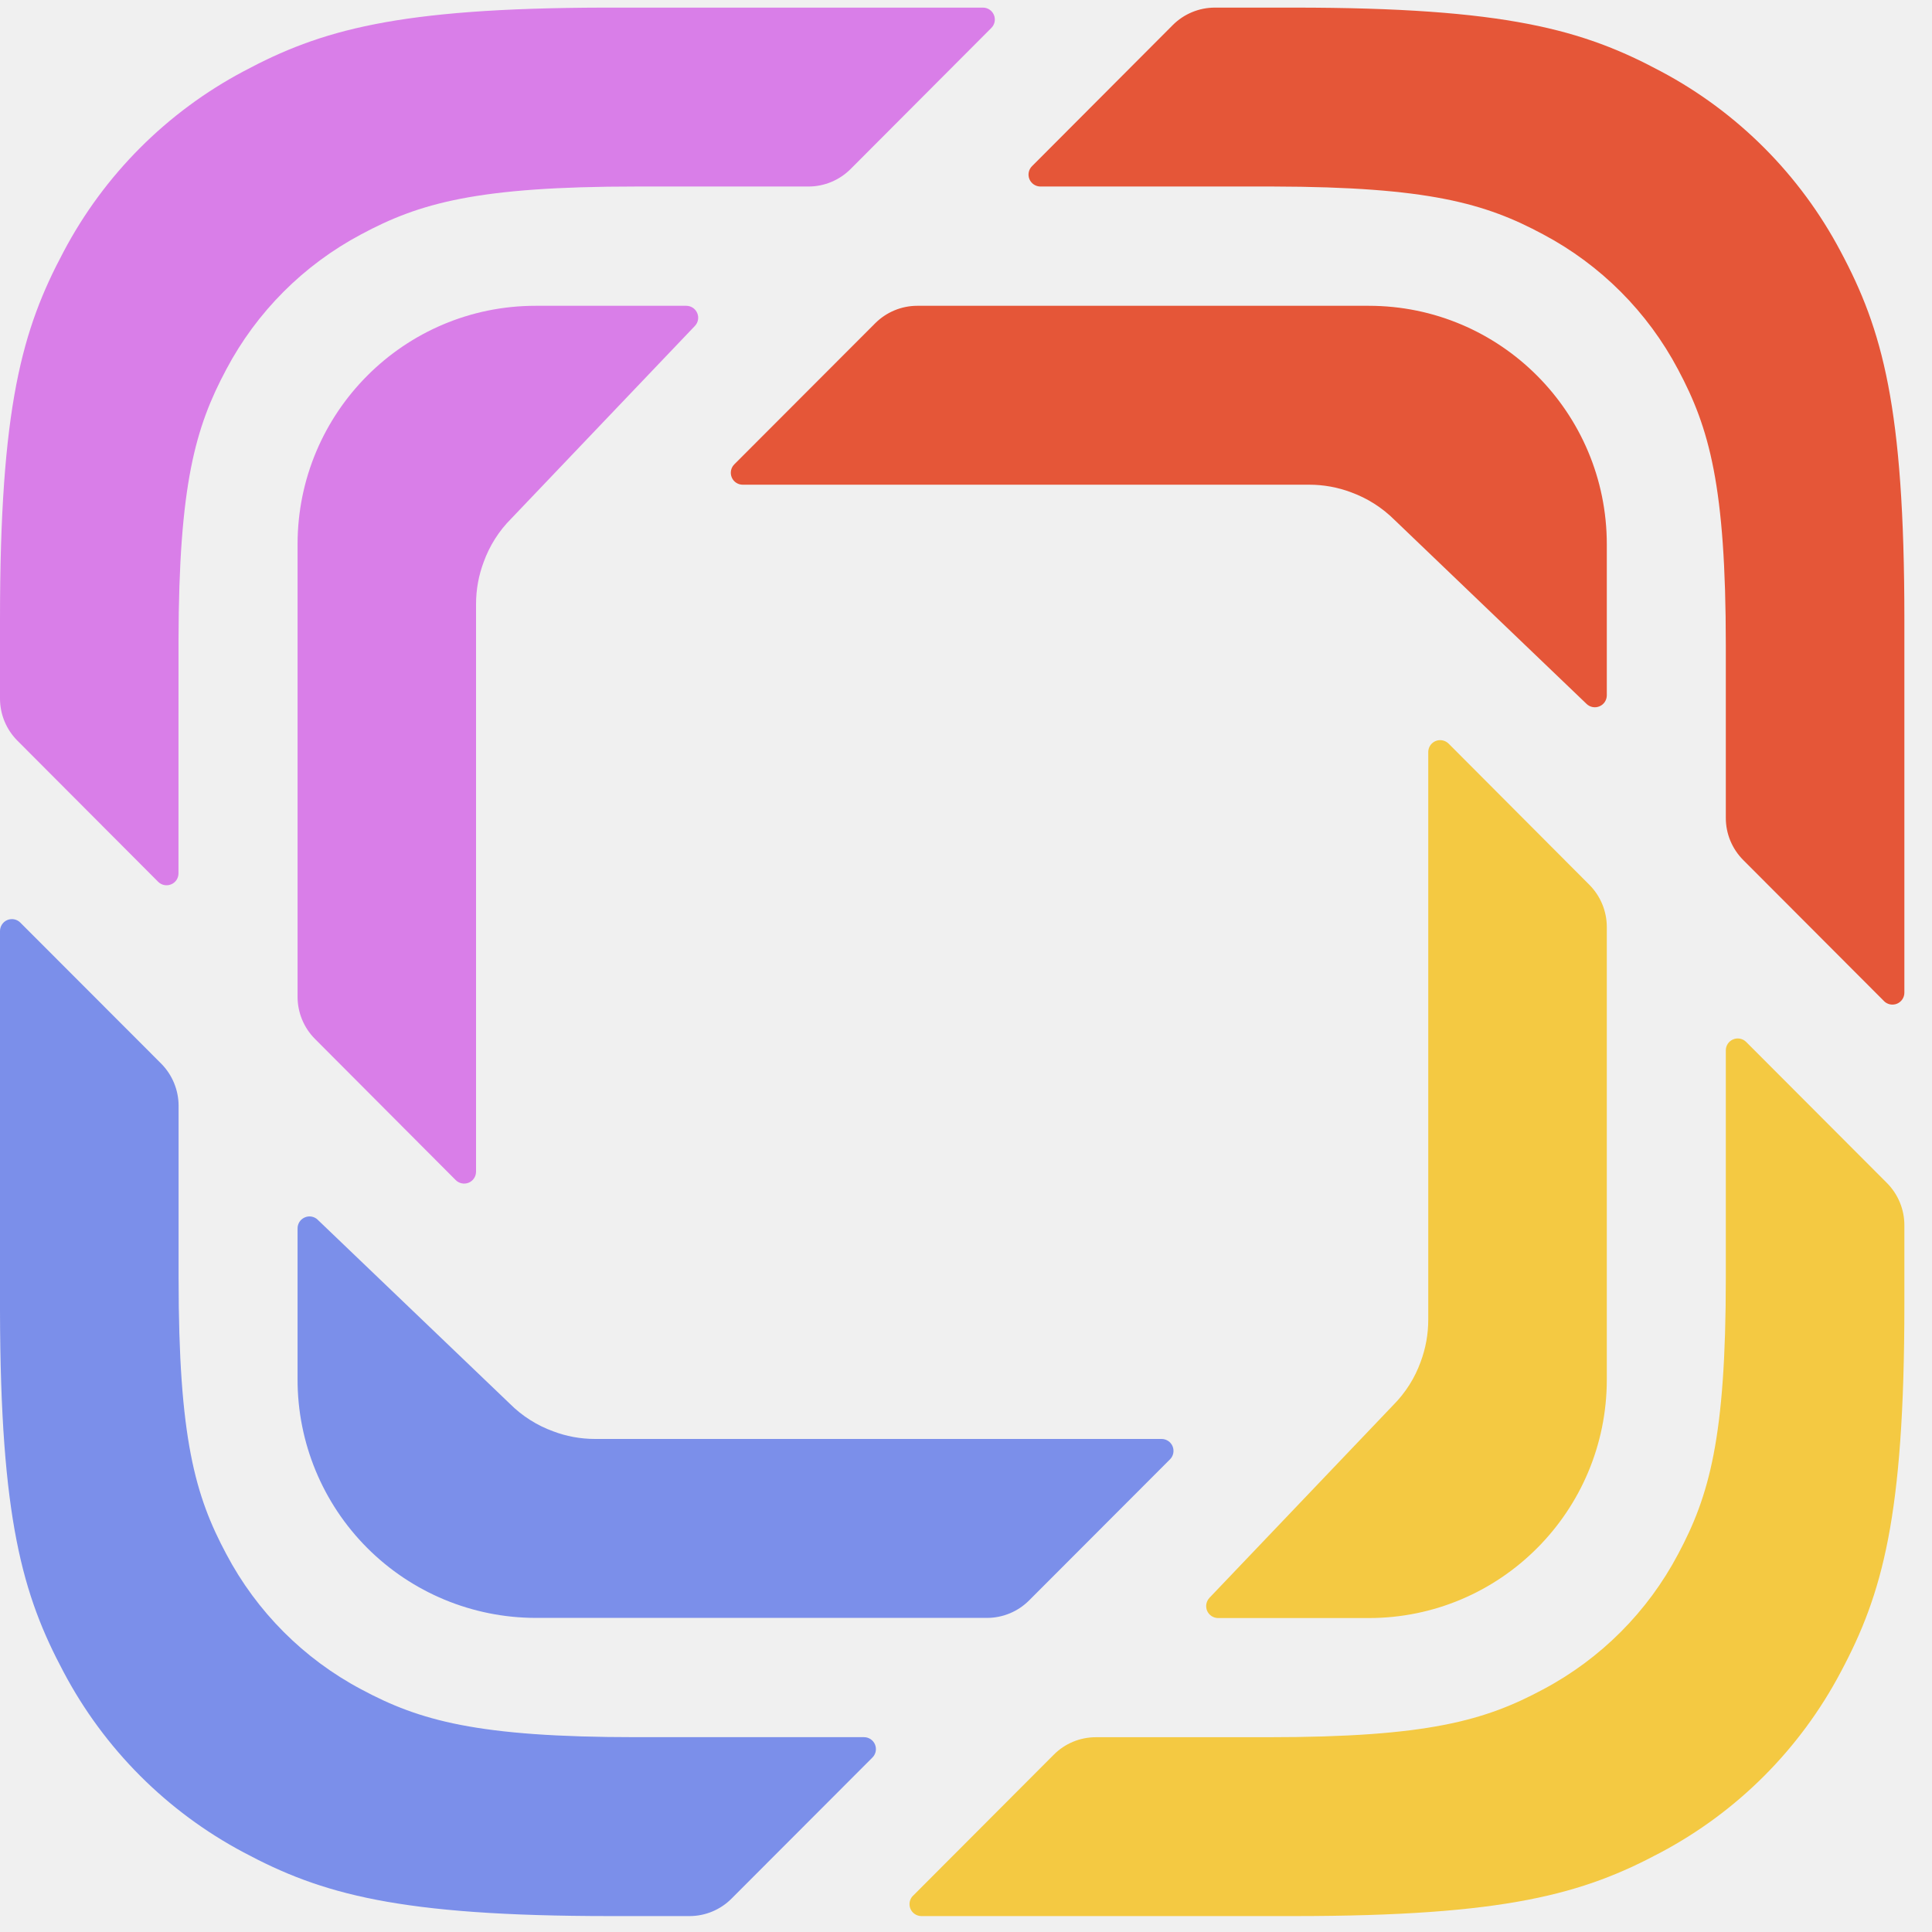
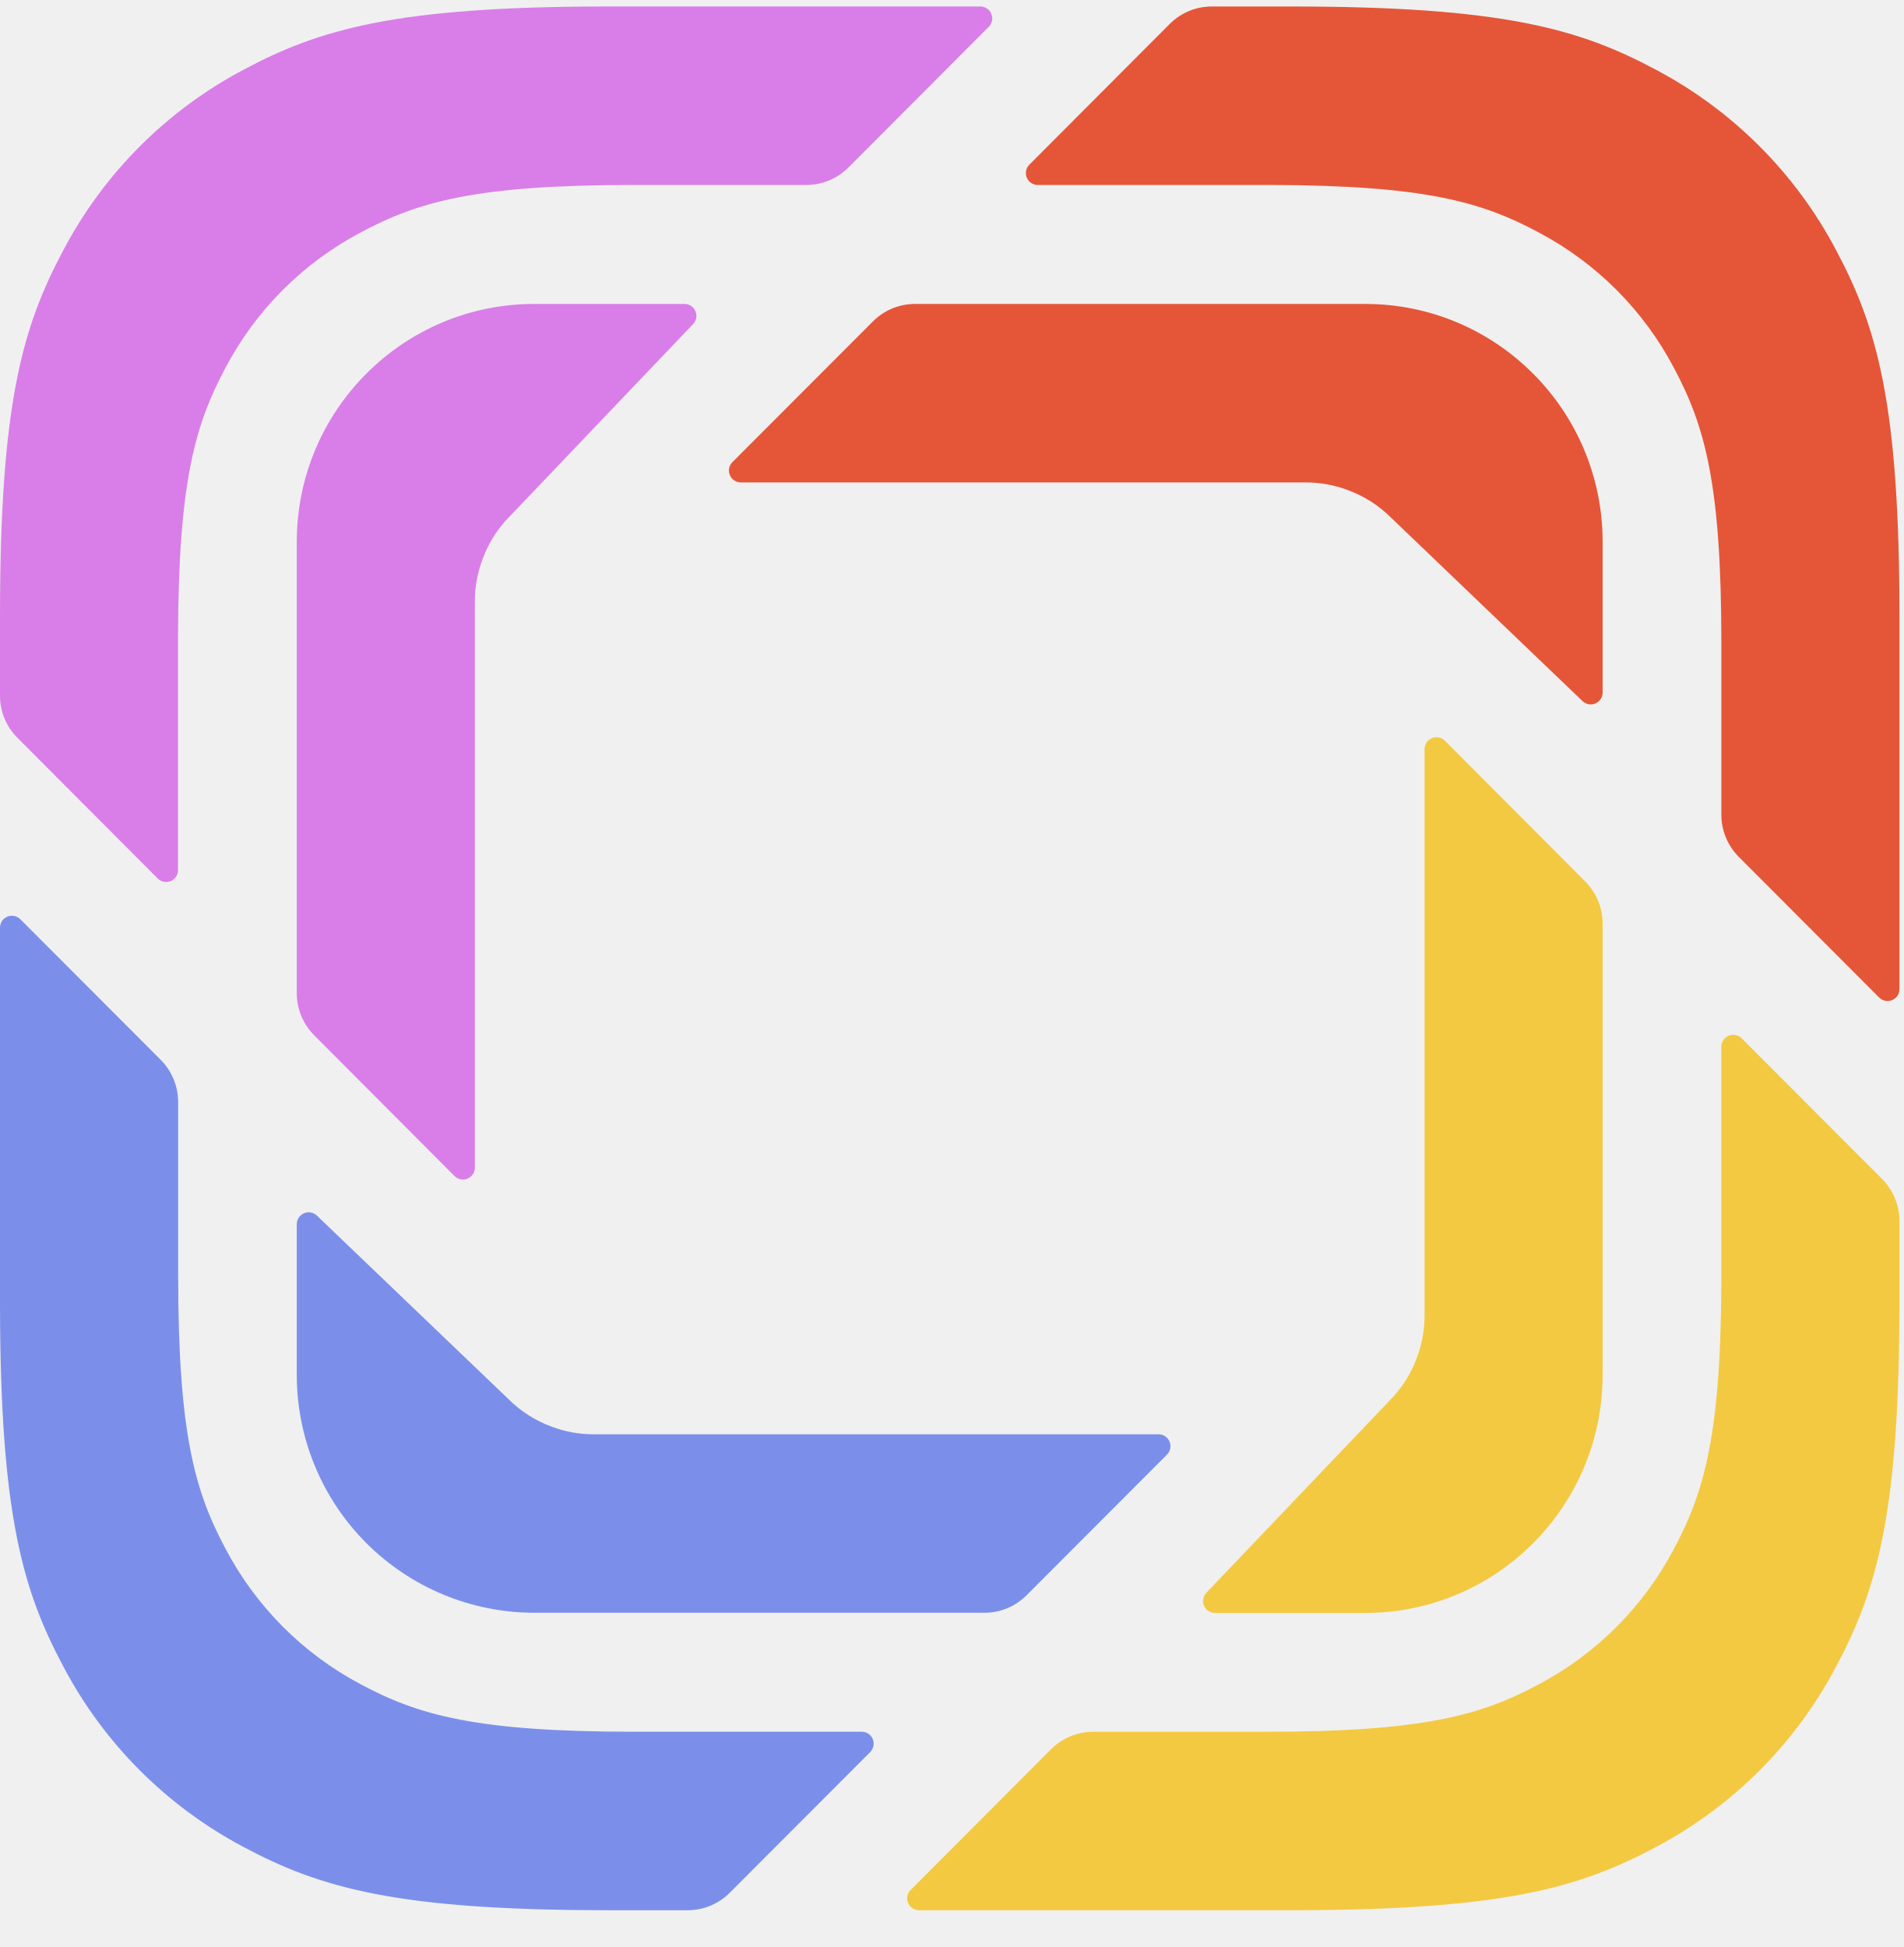
- <svg xmlns="http://www.w3.org/2000/svg" width="50" height="50" viewBox="0 0 50 50" fill="none">
+ <svg xmlns="http://www.w3.org/2000/svg" width="44" height="45" viewBox="0 0 44 45" fill="none">
  <g clip-path="url(#clip0_22_586)">
-     <path fill-rule="evenodd" clip-rule="evenodd" d="M42.982 1.846C44.967 2.899 46.589 4.526 47.638 6.513C48.712 8.526 49.285 10.522 49.285 16.025V25.691C49.285 25.816 49.209 25.928 49.094 25.976C48.979 26.023 48.846 25.997 48.758 25.909V25.908L45.115 22.258C44.826 21.968 44.663 21.576 44.664 21.166V16.699C44.664 12.57 44.234 11.074 43.429 9.564C42.642 8.074 41.425 6.855 39.936 6.065C38.447 5.265 36.968 4.836 32.947 4.827L26.925 4.827C26.801 4.826 26.689 4.751 26.641 4.636C26.594 4.521 26.62 4.388 26.709 4.3L30.351 0.649C30.639 0.36 31.032 0.197 31.44 0.197H33.489C38.981 0.197 40.973 0.77 42.982 1.846ZM35.423 7.914C38.826 7.914 41.584 10.678 41.584 14.088V17.997C41.583 18.12 41.509 18.231 41.396 18.279C41.283 18.328 41.151 18.304 41.062 18.219L36.096 13.461C35.766 13.132 35.382 12.893 34.972 12.743C34.624 12.611 34.255 12.544 33.883 12.544H19.221C19.097 12.544 18.984 12.469 18.937 12.354C18.889 12.239 18.915 12.106 19.003 12.018L22.651 8.365C22.94 8.077 23.331 7.914 23.739 7.914H35.423Z" fill="#E55638" />
-     <path fill-rule="evenodd" clip-rule="evenodd" d="M45.189 26.964L48.833 30.615C49.121 30.904 49.285 31.298 49.285 31.707V33.761C49.285 39.264 48.712 41.26 47.638 43.273C46.589 45.26 44.967 46.886 42.982 47.94C40.973 49.015 38.981 49.588 33.489 49.588H23.845C23.721 49.587 23.609 49.512 23.561 49.397C23.514 49.282 23.54 49.149 23.628 49.061V49.063L27.271 45.412C27.559 45.122 27.951 44.959 28.36 44.959H32.818C36.937 44.959 38.429 44.53 39.936 43.721C41.425 42.931 42.642 41.712 43.429 40.221C44.234 38.712 44.664 37.215 44.664 33.087V27.182C44.664 27.058 44.739 26.946 44.854 26.899C44.969 26.851 45.101 26.877 45.189 26.964ZM37.49 19.245L41.134 22.9C41.422 23.19 41.584 23.582 41.584 23.992V35.701C41.584 39.11 38.826 41.875 35.423 41.875H31.523C31.4 41.874 31.289 41.8 31.24 41.687C31.192 41.574 31.216 41.443 31.3 41.353V41.352L36.048 36.373C36.377 36.044 36.616 35.66 36.765 35.248C36.896 34.899 36.963 34.53 36.963 34.157V19.463C36.963 19.339 37.038 19.226 37.153 19.178C37.269 19.131 37.401 19.157 37.49 19.245Z" fill="#F4C942" />
-     <path fill-rule="evenodd" clip-rule="evenodd" d="M0.525 23.876L4.171 27.526C4.459 27.816 4.622 28.21 4.622 28.619V33.086C4.622 37.214 5.05 38.711 5.857 40.22C6.644 41.71 7.86 42.93 9.349 43.72C10.855 44.528 12.349 44.958 16.468 44.958H22.359C22.484 44.957 22.597 45.032 22.645 45.148C22.693 45.263 22.667 45.396 22.579 45.484L18.933 49.135C18.645 49.425 18.253 49.588 17.845 49.588H15.796C10.304 49.588 8.313 49.015 6.304 47.939C4.319 46.885 2.696 45.259 1.646 43.272C0.583 41.279 0.011 39.302 0 33.923L0 24.094C0.001 23.97 0.076 23.858 0.19 23.81C0.305 23.763 0.437 23.788 0.525 23.876ZM8.222 31.566H8.221L13.19 36.324C13.518 36.653 13.904 36.892 14.313 37.041C14.65 37.17 15.018 37.24 15.402 37.24H30.063C30.188 37.241 30.299 37.316 30.347 37.431C30.394 37.547 30.368 37.679 30.28 37.767L26.633 41.419C26.345 41.707 25.953 41.871 25.545 41.871H13.861C12.226 41.869 10.658 41.217 9.502 40.059C8.347 38.902 7.699 37.332 7.701 35.697V31.788C7.702 31.665 7.775 31.554 7.889 31.506C8.002 31.457 8.133 31.481 8.222 31.566Z" fill="#7B8FEA" />
-     <path fill-rule="evenodd" clip-rule="evenodd" d="M17.762 7.914C17.885 7.915 17.996 7.988 18.044 8.102C18.093 8.215 18.069 8.346 17.984 8.435L13.236 13.416C12.906 13.745 12.669 14.129 12.519 14.541C12.388 14.889 12.32 15.259 12.32 15.631V30.325C12.319 30.449 12.244 30.561 12.13 30.608C12.015 30.655 11.883 30.629 11.795 30.542L8.151 26.887C7.863 26.598 7.701 26.205 7.701 25.797V14.088C7.701 10.678 10.459 7.914 13.861 7.914H17.762ZM25.439 0.197C25.564 0.197 25.676 0.273 25.723 0.388C25.771 0.503 25.744 0.635 25.656 0.723L22.014 4.374C21.724 4.664 21.333 4.827 20.924 4.827H16.467C12.348 4.827 10.854 5.256 9.347 6.065C7.858 6.855 6.641 8.074 5.854 9.564C5.057 11.058 4.629 12.539 4.62 16.569L4.619 22.604C4.619 22.728 4.544 22.84 4.429 22.887C4.314 22.935 4.182 22.909 4.094 22.822L0.453 19.171C0.163 18.881 0 18.489 0 18.079V16.025C0 10.522 0.572 8.526 1.646 6.513C2.695 4.526 4.318 2.899 6.303 1.846C8.291 0.781 10.264 0.208 15.631 0.197L25.439 0.197Z" fill="#D97EE8" />
+     <path fill-rule="evenodd" clip-rule="evenodd" d="M38.29 1.619C40.058 2.558 41.504 4.007 42.438 5.777C43.395 7.57 43.905 9.349 43.905 14.251V22.861C43.905 22.973 43.838 23.073 43.735 23.115C43.632 23.158 43.514 23.134 43.435 23.056V23.055L40.19 19.803C39.933 19.545 39.788 19.195 39.788 18.831V14.851C39.788 11.173 39.406 9.84 38.688 8.495C37.987 7.168 36.903 6.081 35.577 5.378C34.25 4.665 32.933 4.283 29.351 4.275L23.986 4.275C23.875 4.275 23.776 4.207 23.733 4.105C23.691 4.002 23.715 3.884 23.793 3.806L27.038 0.553C27.295 0.296 27.644 0.15 28.009 0.15H29.833C34.726 0.15 36.501 0.661 38.29 1.619ZM31.557 7.025C34.588 7.025 37.044 9.488 37.044 12.525V16.007C37.044 16.117 36.978 16.216 36.877 16.259C36.776 16.302 36.66 16.281 36.58 16.205L32.156 11.967C31.862 11.673 31.52 11.461 31.154 11.327C30.845 11.21 30.516 11.15 30.184 11.15H17.123C17.012 11.15 16.912 11.083 16.87 10.98C16.827 10.878 16.851 10.759 16.929 10.681L20.179 7.427C20.436 7.171 20.784 7.025 21.148 7.025H31.557Z" fill="#E55638" />
+     <path fill-rule="evenodd" clip-rule="evenodd" d="M40.256 23.996L43.503 27.248C43.759 27.506 43.905 27.857 43.905 28.221V30.051C43.905 34.953 43.395 36.731 42.438 38.524C41.504 40.295 40.058 41.743 38.29 42.682C36.501 43.639 34.726 44.15 29.833 44.15H21.242C21.131 44.15 21.032 44.082 20.989 43.98C20.947 43.877 20.971 43.759 21.049 43.681V43.682L24.294 40.43C24.551 40.172 24.9 40.026 25.265 40.026H29.236C32.905 40.026 34.234 39.644 35.577 38.924C36.903 38.22 37.987 37.134 38.688 35.806C39.406 34.462 39.788 33.128 39.788 29.451V24.19C39.789 24.079 39.856 23.98 39.958 23.938C40.06 23.895 40.178 23.918 40.256 23.996ZM33.397 17.119L36.644 20.375C36.9 20.633 37.044 20.983 37.044 21.348V31.779C37.044 34.816 34.588 37.279 31.557 37.279H28.082C27.972 37.278 27.873 37.213 27.83 37.112C27.787 37.011 27.808 36.894 27.884 36.814V36.813L32.113 32.378C32.406 32.084 32.619 31.742 32.752 31.375C32.869 31.065 32.928 30.736 32.928 30.404V17.314C32.928 17.203 32.995 17.102 33.098 17.06C33.2 17.017 33.319 17.041 33.397 17.119Z" fill="#F4C942" />
+     <path fill-rule="evenodd" clip-rule="evenodd" d="M0.468 21.244L3.716 24.497C3.972 24.755 4.118 25.105 4.118 25.47V29.449C4.118 33.127 4.499 34.46 5.218 35.805C5.919 37.132 7.002 38.219 8.328 38.923C9.67 39.643 11.001 40.025 14.67 40.025H19.919C20.03 40.025 20.131 40.092 20.173 40.194C20.216 40.297 20.193 40.416 20.114 40.495L16.867 43.747C16.61 44.005 16.26 44.15 15.897 44.15H14.071C9.179 44.15 7.405 43.639 5.616 42.681C3.847 41.742 2.402 40.294 1.467 38.523C0.519 36.748 0.01 34.987 0 30.195L0 21.439C0.001 21.328 0.067 21.229 0.17 21.186C0.272 21.144 0.389 21.167 0.468 21.244ZM7.325 28.095H7.324L11.75 32.334C12.043 32.627 12.386 32.84 12.75 32.973C13.051 33.088 13.378 33.15 13.721 33.15H26.781C26.892 33.151 26.992 33.218 27.034 33.321C27.076 33.423 27.053 33.541 26.974 33.62L23.726 36.873C23.469 37.13 23.12 37.275 22.757 37.275H12.348C10.891 37.274 9.494 36.693 8.465 35.662C7.436 34.63 6.859 33.232 6.86 31.775V28.293C6.861 28.183 6.927 28.084 7.027 28.041C7.128 27.998 7.245 28.019 7.325 28.095Z" fill="#7B8FEA" />
+     <path fill-rule="evenodd" clip-rule="evenodd" d="M15.823 7.025C15.933 7.026 16.032 7.091 16.075 7.192C16.118 7.293 16.097 7.41 16.021 7.49L11.791 11.926C11.497 12.22 11.286 12.562 11.153 12.928C11.036 13.239 10.976 13.568 10.976 13.9V26.99C10.975 27.101 10.908 27.2 10.805 27.242C10.703 27.284 10.586 27.261 10.507 27.183L7.261 23.927C7.004 23.669 6.86 23.32 6.86 22.956V12.525C6.86 9.488 9.317 7.025 12.348 7.025H15.823ZM22.662 0.15C22.773 0.151 22.873 0.218 22.915 0.321C22.957 0.423 22.934 0.541 22.856 0.619L19.611 3.872C19.353 4.13 19.004 4.275 18.64 4.275H14.669C11 4.275 9.669 4.658 8.327 5.378C7.001 6.081 5.916 7.168 5.215 8.495C4.505 9.826 4.123 11.145 4.115 14.736L4.115 20.111C4.115 20.222 4.048 20.322 3.946 20.364C3.844 20.406 3.726 20.384 3.647 20.306L0.403 17.053C0.145 16.796 0 16.445 0 16.081V14.251C0 9.349 0.51 7.57 1.467 5.777C2.401 4.007 3.847 2.558 5.615 1.619C7.386 0.671 9.143 0.16 13.924 0.15L22.662 0.15Z" fill="#D97EE8" />
  </g>
  <defs>
    <clipPath id="clip0_22_586">
-       <rect width="49.392" height="49.392" fill="white" transform="translate(0 0.196533)" />
+       <rect width="44" height="44" fill="white" transform="translate(0 0.150146)" />
    </clipPath>
  </defs>
</svg>
